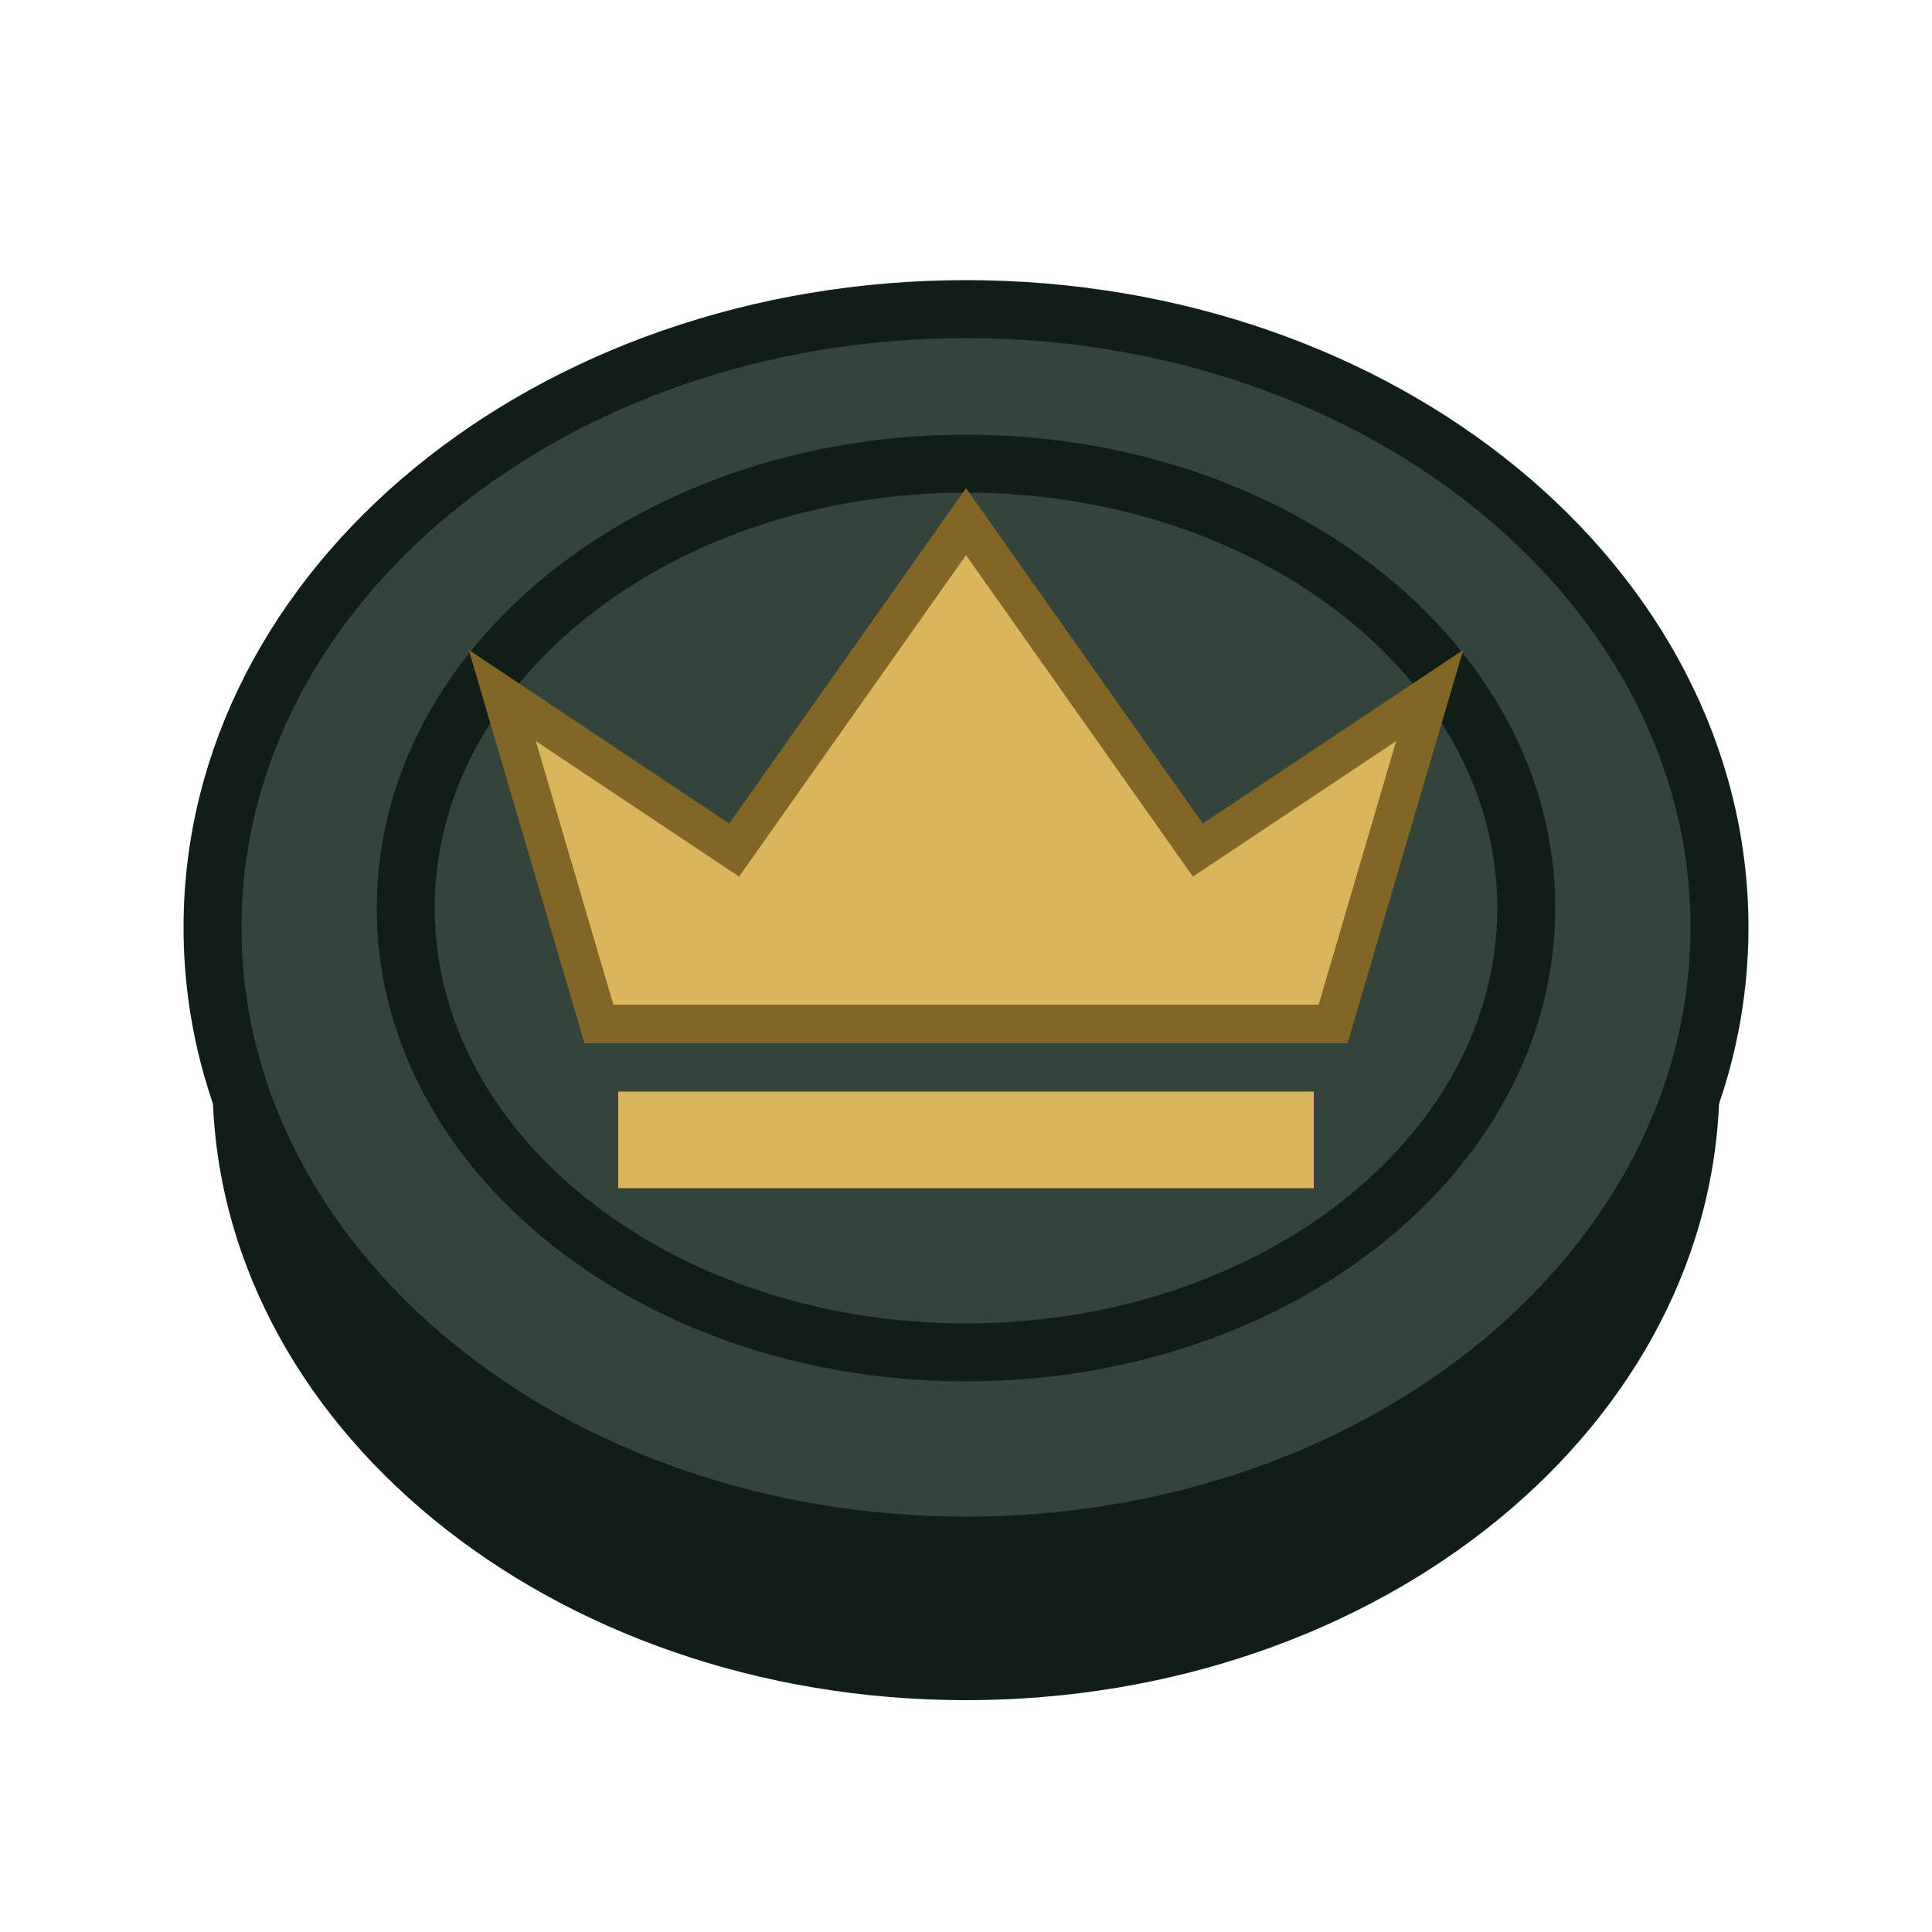
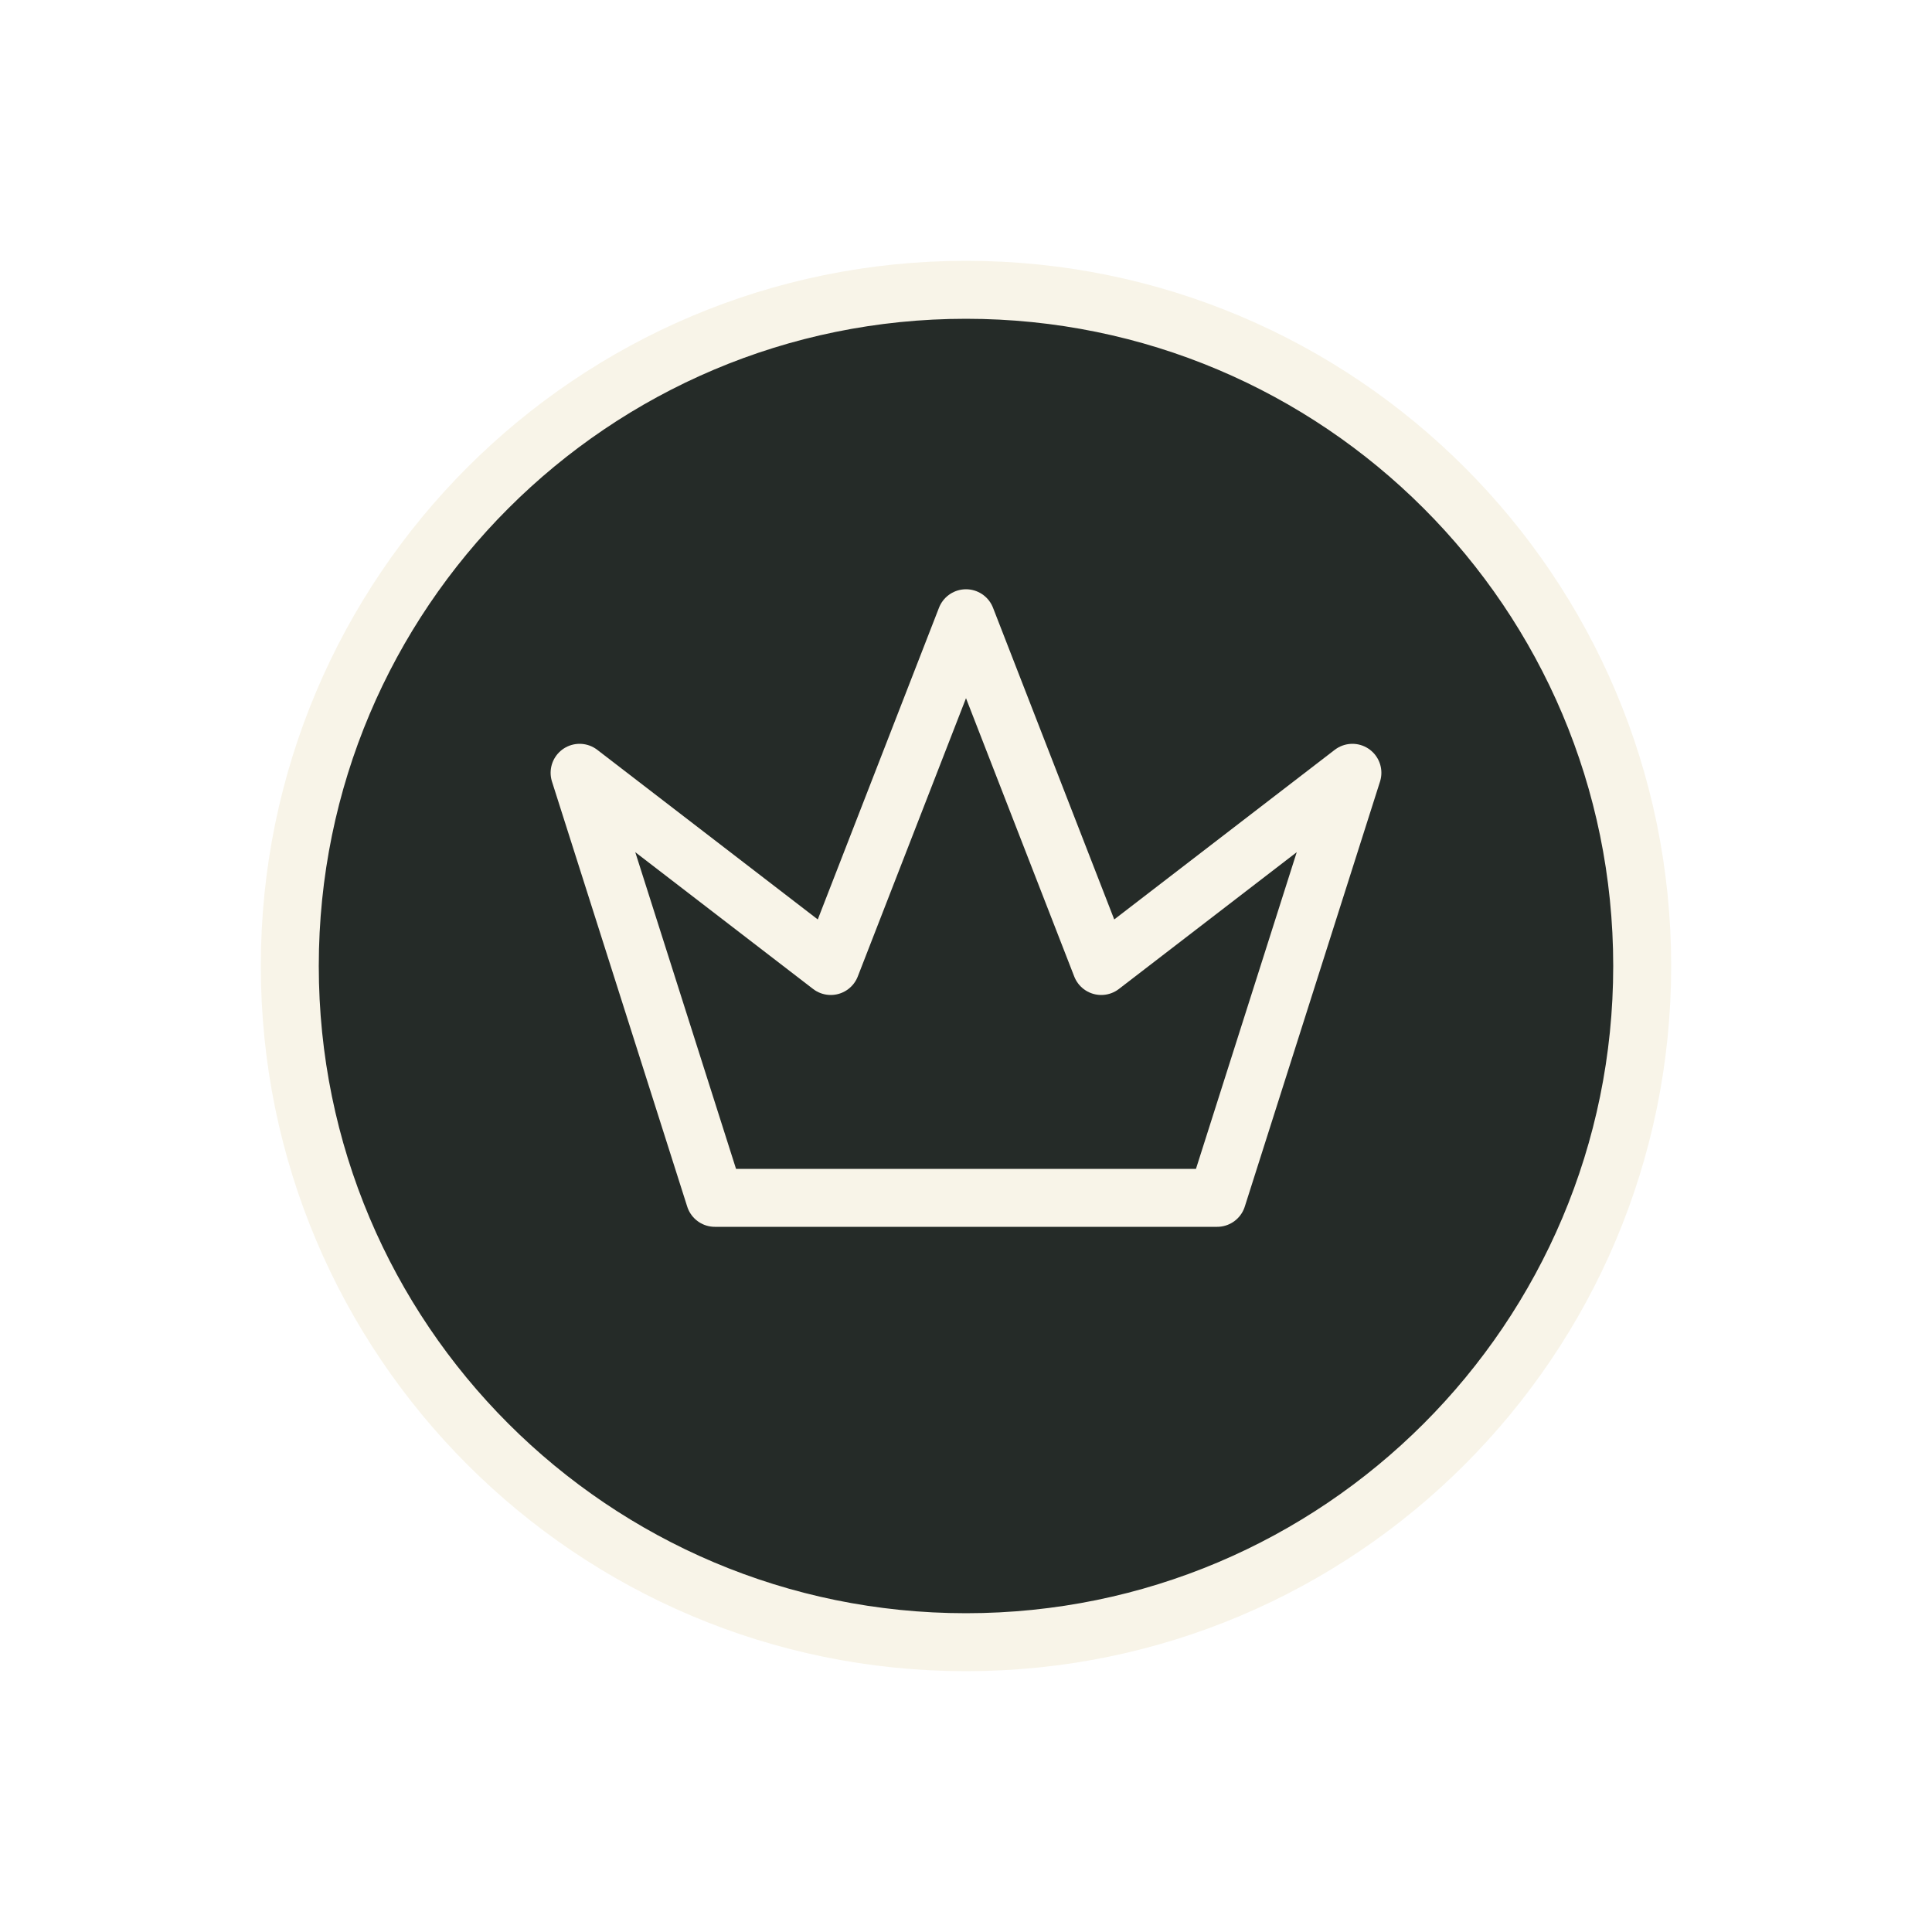
- <svg xmlns="http://www.w3.org/2000/svg" viewBox="0 0 100 100">
-   <ellipse cx="50" cy="56" rx="39" ry="32" fill="#101e17" />
-   <ellipse cx="50" cy="48" rx="39" ry="32" fill="#34443b" stroke="#101e17" stroke-width="3" />
-   <ellipse cx="50" cy="47" rx="29" ry="23" fill="none" stroke="#101e17" stroke-width="3" />
-   <path d="M31 53l-5-17 12 8 12-17 12 17 12-8-5 17z" fill="#d9b65b" stroke="#826628" stroke-width="2" />
-   <path d="M32 59h36" stroke="#d9b65b" stroke-width="5" />
+ <svg xmlns="http://www.w3.org/2000/svg" viewBox="0 0 100 100" role="img" aria-label="bv" style="--ink:#f8f4e8">
+   <g fill="#252b28" stroke="#f8f4e8" stroke-width="3" stroke-linecap="round" stroke-linejoin="round">
+     <circle cx="50" cy="50" r="35" />
+     <path d="M30 40l7 22h26l7-22-13 10-7-18-7 18z" />
+   </g>
</svg>
